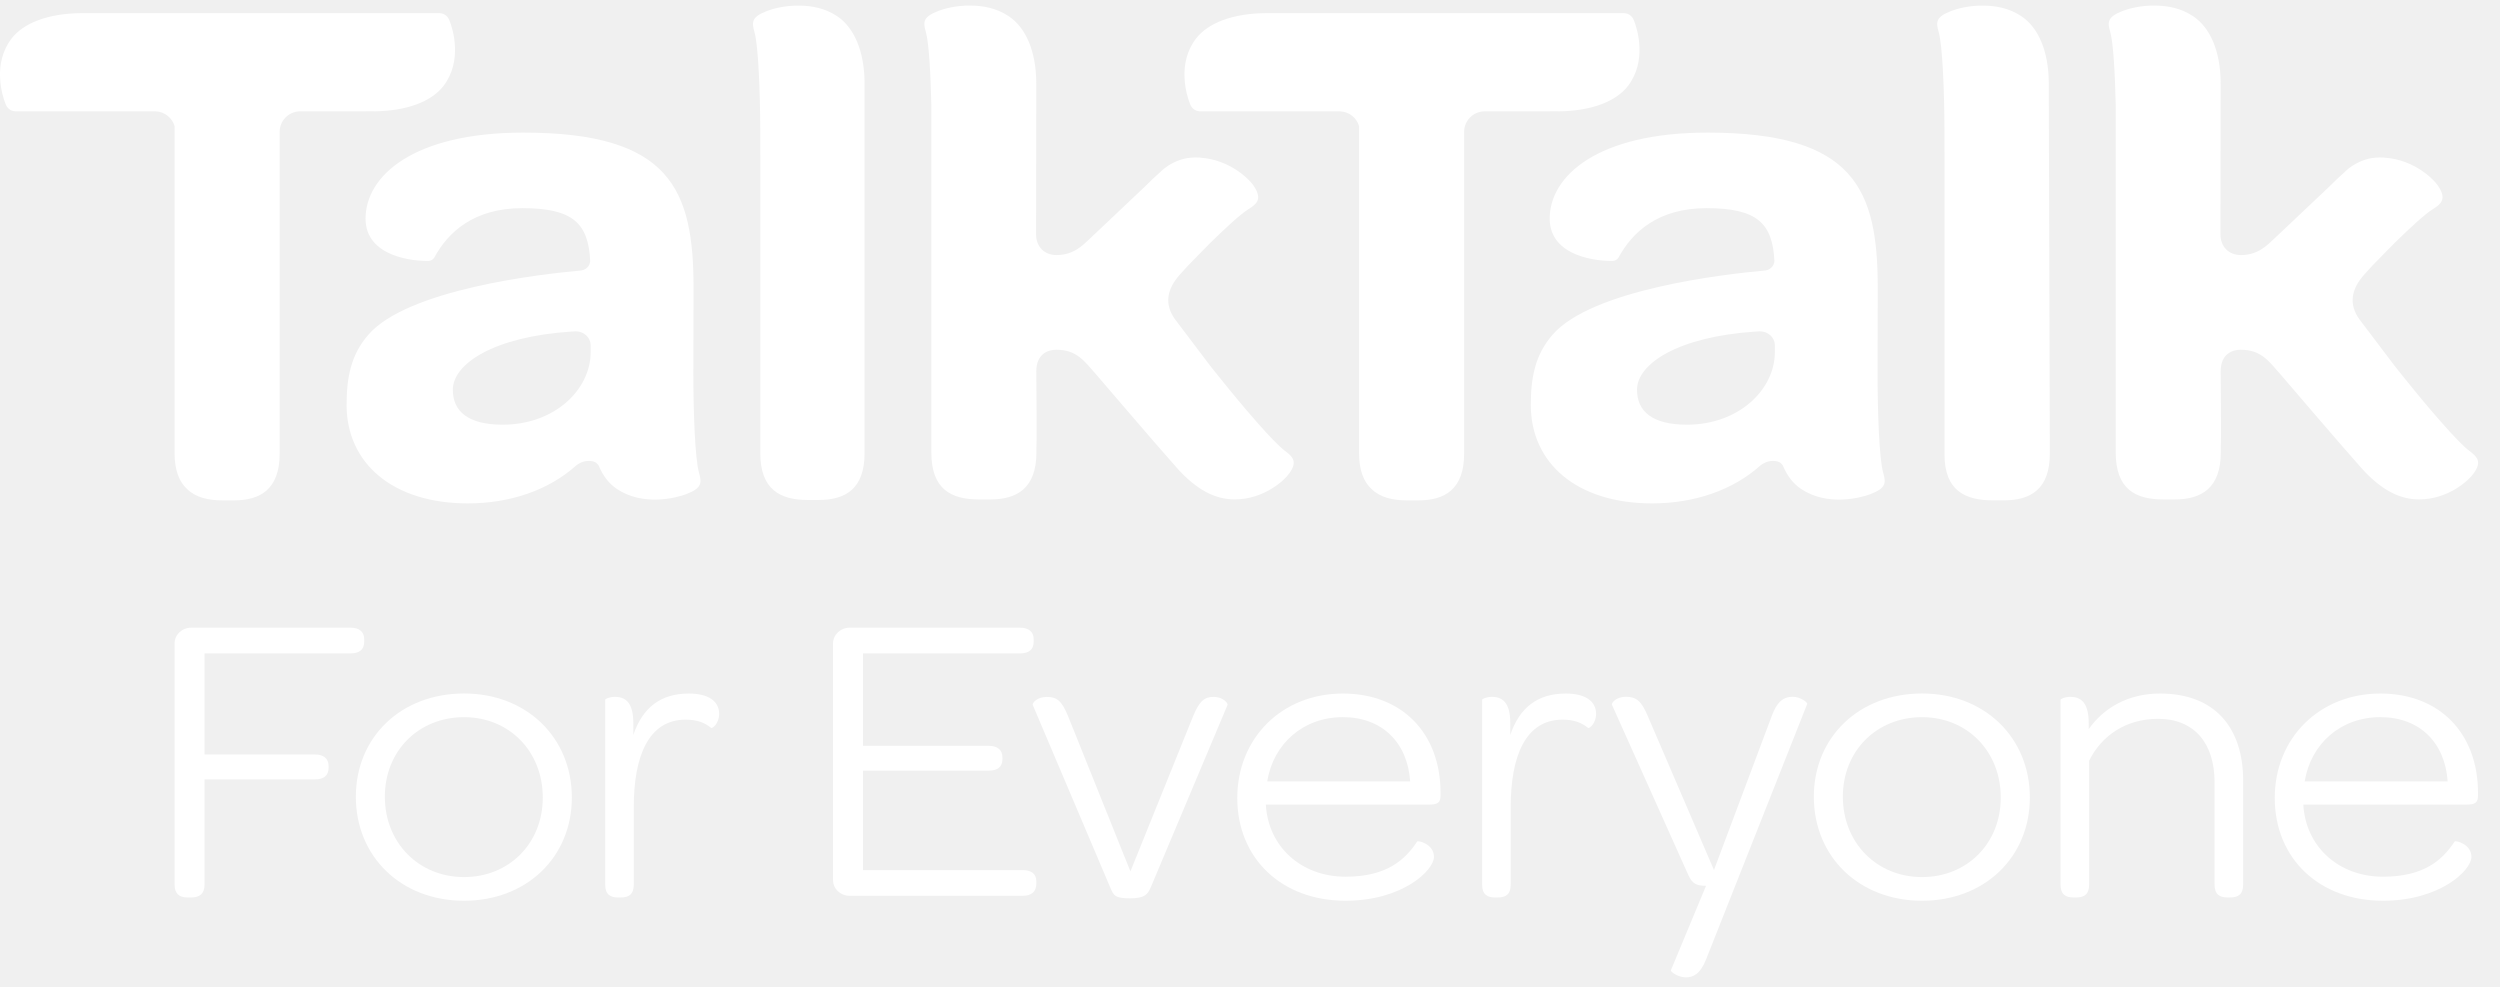
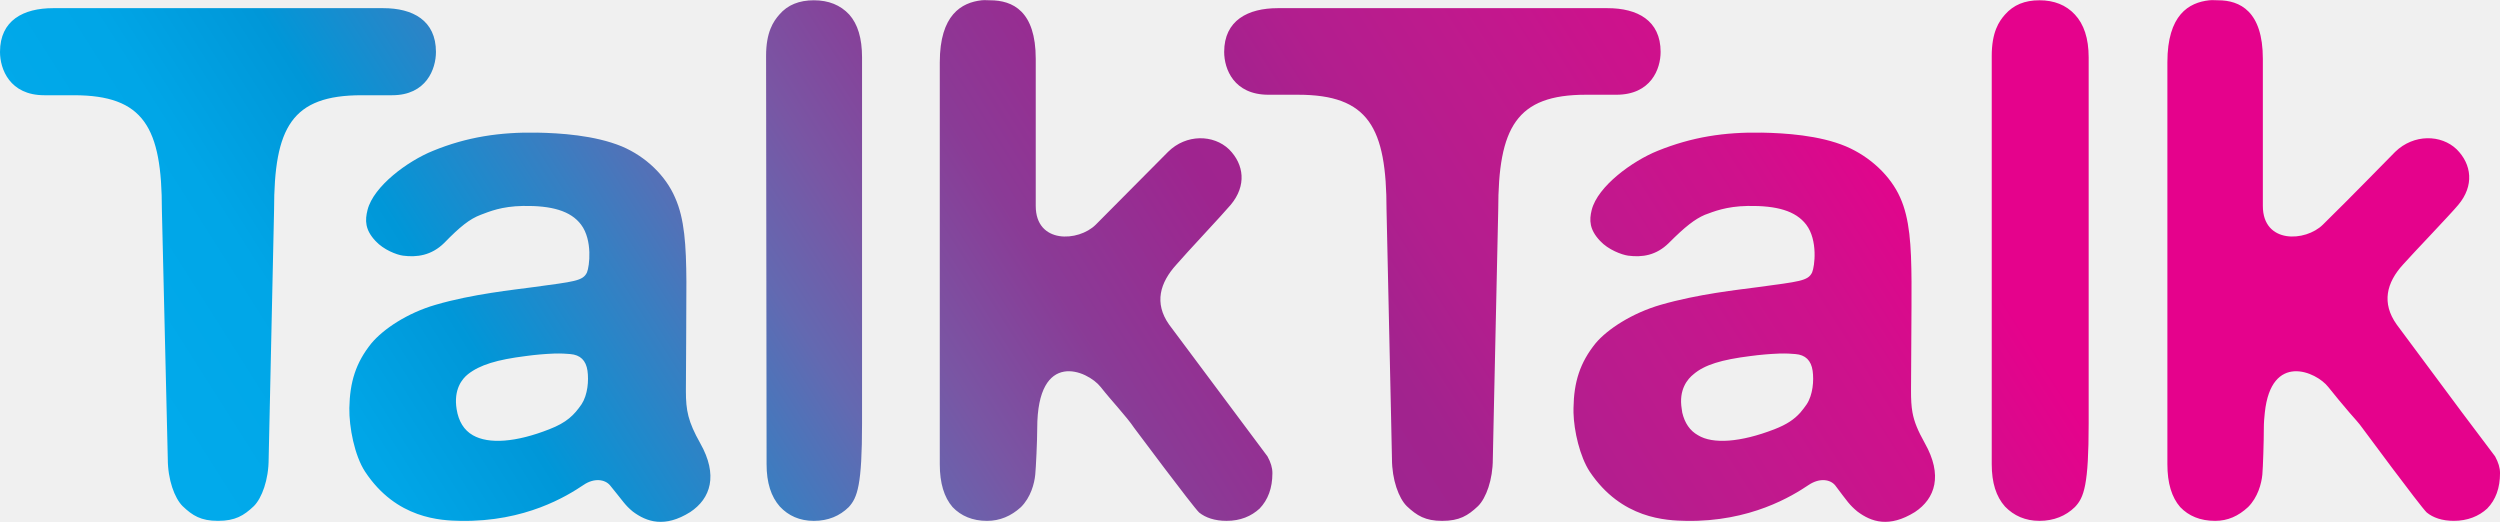
- <svg xmlns="http://www.w3.org/2000/svg" width="114" height="45" viewBox="0 0 114 45" fill="none">
-   <path d="M58.597 20.562C58.064 20.168 56.665 18.533 55.581 17.175L55.181 16.675L53.578 14.556C53.1 13.886 53.182 13.196 53.833 12.486C53.909 12.399 54.027 12.27 54.175 12.11C54.296 11.986 54.422 11.856 54.558 11.719L54.561 11.716C54.614 11.663 54.668 11.607 54.724 11.549L54.78 11.491C54.938 11.333 55.081 11.186 55.21 11.055C55.94 10.34 56.597 9.742 56.928 9.539C57.321 9.295 57.541 9.083 57.215 8.544H57.21C57.207 8.541 57.207 8.539 57.204 8.533C57.035 8.218 56.097 7.279 54.741 7.191C54.73 7.188 54.719 7.188 54.711 7.186C54.697 7.186 54.685 7.186 54.674 7.183C54.657 7.183 54.64 7.183 54.623 7.183C54.593 7.183 54.562 7.181 54.531 7.181C54.514 7.181 54.5 7.181 54.483 7.181C54.453 7.183 54.425 7.183 54.393 7.186C54.363 7.188 54.334 7.188 54.303 7.191C54.078 7.209 53.882 7.26 53.694 7.336C53.685 7.339 53.68 7.341 53.672 7.344C53.643 7.357 53.613 7.371 53.581 7.384C53.357 7.487 53.143 7.624 52.955 7.799L52.899 7.855C52.691 8.032 52.472 8.246 52.219 8.498L49.68 10.898C49.374 11.186 48.952 11.631 48.18 11.631C47.63 11.631 47.245 11.258 47.245 10.686L47.254 3.862V3.859V3.832C47.254 3.803 47.254 3.777 47.251 3.747H47.254C47.24 2.331 46.779 1.26 45.998 0.739C45.445 0.371 44.827 0.257 44.271 0.255C43.614 0.239 43.038 0.4 42.783 0.501C42.078 0.774 42.09 1.012 42.219 1.459C42.359 1.946 42.437 3.37 42.469 4.785V20.629C42.469 22.294 43.351 22.775 44.643 22.775H45.154C46.376 22.775 47.261 22.262 47.261 20.629V20.386C47.286 19.907 47.255 17.335 47.255 16.935C47.255 16.139 47.786 15.948 48.163 15.948C49.092 15.948 49.435 16.448 50.008 17.102C50.28 17.409 52.466 19.987 53.637 21.302H53.634C54.575 22.36 55.423 22.773 56.305 22.773C57.636 22.773 58.586 21.895 58.797 21.577C59.167 21.065 58.967 20.835 58.597 20.562Z" fill="white" />
-   <path d="M38.178 0.741C37.627 0.373 37.01 0.259 36.456 0.257C35.799 0.241 35.223 0.402 34.97 0.503C34.262 0.775 34.277 1.014 34.403 1.461C34.58 2.075 34.661 4.173 34.667 5.875L34.67 7.177V20.671C34.67 22.322 35.579 22.799 36.829 22.799H37.335C38.548 22.799 39.424 22.291 39.424 20.671V3.863C39.424 3.823 39.424 3.786 39.424 3.749C39.41 2.334 38.952 1.262 38.178 0.741Z" fill="white" />
-   <path d="M17.041 5.078C18.544 5.065 19.684 4.634 20.235 3.904C21.08 2.784 20.673 1.363 20.49 0.919C20.383 0.657 20.158 0.602 20.049 0.599C20.049 0.599 3.748 0.599 3.708 0.599C2.206 0.612 1.066 1.043 0.515 1.773C-0.33 2.893 0.077 4.313 0.26 4.758C0.367 5.02 0.591 5.075 0.701 5.078H7.11C7.511 5.099 7.851 5.374 7.961 5.75V20.653C7.961 21.447 8.171 21.968 8.528 22.297C8.916 22.68 9.486 22.818 10.157 22.818H10.662C11.876 22.818 12.752 22.307 12.752 20.688V6.015C12.752 5.51 13.148 5.105 13.642 5.078C13.642 5.078 17.002 5.078 17.041 5.075V5.078Z" fill="white" />
-   <path d="M26.935 16.049C26.935 17.776 25.284 19.366 22.921 19.366C21.334 19.366 20.649 18.747 20.649 17.776C20.649 16.594 22.495 15.355 26.059 15.119L26.258 15.109H26.255C26.623 15.109 26.924 15.384 26.935 15.728V16.049ZM31.617 17.033L31.626 13.133C31.626 8.648 30.581 6.047 23.866 6.047C18.84 6.047 16.669 8.029 16.669 9.968C16.669 11.733 18.914 11.921 19.562 11.897C19.633 11.886 19.733 11.855 19.807 11.744V11.741C20.433 10.582 21.61 9.492 23.82 9.492C26.141 9.492 26.829 10.193 26.913 11.902C26.901 12.146 26.691 12.339 26.43 12.339L26.433 12.341C24.661 12.5 18.585 13.191 16.793 15.268C16.001 16.183 15.805 17.21 15.805 18.472C15.805 21.11 17.897 22.955 21.335 22.955C23.29 22.955 25.026 22.335 26.245 21.251C26.298 21.2 26.357 21.163 26.413 21.134C26.545 21.057 26.711 21.012 26.868 21.017C26.972 21.02 27.121 21.036 27.225 21.139C27.29 21.202 27.312 21.258 27.312 21.258C27.506 21.716 27.775 22.057 28.129 22.295C29.314 23.091 30.817 22.713 31.286 22.535C32.016 22.258 32.004 22.014 31.875 21.557C31.693 20.925 31.617 18.774 31.617 17.033Z" fill="white" />
-   <path d="M92.178 0.741C91.627 0.373 91.01 0.259 90.456 0.257C89.799 0.241 89.223 0.402 88.97 0.503C88.262 0.775 88.277 1.014 88.403 1.461C88.58 2.075 88.661 4.173 88.667 5.875L88.67 7.177V20.731C88.67 22.383 89.628 22.816 90.874 22.816H91.383C92.596 22.816 93.472 22.306 93.472 20.686L93.424 3.863C93.424 3.823 93.424 3.786 93.424 3.749C93.411 2.334 92.953 1.262 92.178 0.741Z" fill="white" />
-   <path d="M80.934 16.049C80.934 17.776 79.283 19.366 76.921 19.366C75.334 19.366 74.648 18.747 74.648 17.776C74.648 16.594 76.494 15.355 80.058 15.119L80.258 15.109H80.255C80.622 15.109 80.923 15.384 80.934 15.728V16.049ZM85.617 17.033L85.625 13.133C85.625 8.648 84.58 6.047 77.865 6.047C72.84 6.047 70.666 8.029 70.666 9.968C70.666 11.733 72.913 11.921 73.562 11.897C73.632 11.886 73.733 11.855 73.807 11.744V11.741C74.433 10.582 75.61 9.492 77.82 9.492C80.141 9.492 80.829 10.193 80.913 11.902C80.901 12.146 80.691 12.339 80.43 12.339L80.433 12.341C78.661 12.5 72.585 13.191 70.793 15.268C70.001 16.183 69.805 17.21 69.805 18.472C69.805 21.11 71.894 22.955 75.335 22.955C77.29 22.955 79.026 22.335 80.245 21.251C80.298 21.2 80.357 21.163 80.413 21.134C80.545 21.057 80.711 21.012 80.868 21.017C80.972 21.02 81.121 21.036 81.225 21.139C81.29 21.202 81.312 21.258 81.312 21.258C81.506 21.716 81.775 22.057 82.129 22.295C83.314 23.091 84.817 22.713 85.286 22.535C86.016 22.258 86.004 22.014 85.873 21.557C85.692 20.925 85.617 18.774 85.617 17.033Z" fill="white" />
-   <path d="M112.604 20.562C112.071 20.168 110.672 18.533 109.588 17.175L109.189 16.675L107.585 14.556C107.107 13.886 107.189 13.196 107.84 12.486C107.916 12.399 108.033 12.27 108.182 12.11C108.303 11.986 108.429 11.856 108.565 11.719L108.568 11.716C108.621 11.663 108.675 11.607 108.731 11.549L108.787 11.491C108.945 11.333 109.088 11.186 109.217 11.055C109.947 10.34 110.604 9.742 110.935 9.539C111.328 9.295 111.548 9.083 111.222 8.544H111.217C111.214 8.541 111.214 8.539 111.211 8.533C111.042 8.218 110.104 7.279 108.748 7.191C108.737 7.188 108.728 7.188 108.718 7.186C108.704 7.186 108.692 7.186 108.681 7.183C108.664 7.183 108.647 7.183 108.63 7.183C108.6 7.183 108.569 7.181 108.538 7.181C108.521 7.181 108.507 7.181 108.491 7.181C108.46 7.183 108.432 7.183 108.401 7.186C108.371 7.188 108.342 7.188 108.311 7.191C108.086 7.209 107.89 7.26 107.702 7.336C107.693 7.339 107.688 7.341 107.682 7.344C107.651 7.357 107.62 7.371 107.589 7.384C107.364 7.487 107.151 7.624 106.963 7.799L106.907 7.855C106.699 8.032 106.48 8.246 106.227 8.498L103.688 10.898C103.382 11.186 102.96 11.631 102.188 11.631C101.638 11.631 101.253 11.258 101.253 10.686L101.262 3.862V3.859V3.832C101.262 3.803 101.262 3.777 101.258 3.747H101.262C101.248 2.331 100.787 1.26 100.006 0.739C99.453 0.371 98.835 0.257 98.279 0.255C97.622 0.239 97.046 0.4 96.791 0.501C96.086 0.774 96.097 1.012 96.227 1.459C96.367 1.946 96.445 3.37 96.477 4.785V20.629C96.477 22.294 97.359 22.775 98.651 22.775H99.162C100.384 22.775 101.268 22.262 101.268 20.629V20.386C101.294 19.907 101.263 17.335 101.263 16.935C101.263 16.139 101.794 15.948 102.171 15.948C103.1 15.948 103.443 16.448 104.016 17.102C104.288 17.409 106.474 19.987 107.645 21.302H107.642C108.583 22.36 109.431 22.773 110.313 22.773C111.644 22.773 112.594 21.895 112.805 21.577C113.174 21.065 112.975 20.835 112.604 20.562Z" fill="white" />
-   <path d="M71.054 5.078C72.556 5.065 73.697 4.634 74.247 3.904C75.093 2.784 74.685 1.363 74.502 0.919C74.395 0.657 74.171 0.602 74.061 0.599C74.061 0.599 57.76 0.599 57.72 0.599C56.217 0.612 55.078 1.043 54.527 1.773C53.681 2.893 54.089 4.313 54.272 4.758C54.379 5.02 54.603 5.075 54.713 5.078H61.122C61.524 5.099 61.864 5.374 61.973 5.75V20.653C61.973 21.447 62.183 21.968 62.54 22.297C62.928 22.68 63.498 22.818 64.17 22.818H64.675C65.888 22.818 66.764 22.307 66.764 20.688V6.015C66.764 5.51 67.16 5.105 67.655 5.078C67.655 5.078 71.014 5.078 71.054 5.075V5.078Z" fill="white" />
-   <path d="M7.961 40.339V29.339C7.961 28.943 8.3 28.622 8.722 28.622H15.986C16.387 28.622 16.607 28.81 16.607 29.151V29.265C16.607 29.622 16.388 29.795 15.986 29.795H9.326V34.404H14.36C14.761 34.404 14.984 34.594 14.984 34.933V35.01C14.984 35.37 14.762 35.54 14.36 35.54H9.326V40.339C9.326 40.736 9.124 40.924 8.722 40.924H8.543C8.16 40.923 7.961 40.736 7.961 40.339Z" fill="white" />
-   <path d="M24.751 36.367C24.751 34.269 23.229 32.703 21.161 32.703C19.094 32.703 17.549 34.232 17.549 36.33C17.549 38.429 19.094 39.995 21.161 39.995C23.206 39.995 24.751 38.466 24.751 36.367ZM16.227 36.33C16.227 33.608 18.294 31.623 21.161 31.623C24.009 31.623 26.076 33.629 26.076 36.367C26.076 39.09 24.009 41.074 21.161 41.074C18.294 41.074 16.227 39.069 16.227 36.33Z" fill="white" />
-   <path d="M31.408 31.625C32.291 31.625 32.793 31.966 32.793 32.551C32.793 33.004 32.472 33.231 32.43 33.194C32.15 32.967 31.81 32.816 31.268 32.816C29.563 32.816 28.9 34.499 28.9 36.804V40.339C28.9 40.791 28.661 40.924 28.318 40.924H28.177C27.837 40.924 27.596 40.791 27.596 40.339V31.908C27.596 31.871 27.798 31.776 28.037 31.776C28.478 31.776 28.879 31.984 28.879 32.966V33.514C29.302 32.268 30.125 31.625 31.408 31.625Z" fill="white" />
-   <path d="M37.986 40.132V29.342C37.986 28.945 38.326 28.622 38.748 28.622H46.511C46.913 28.622 47.135 28.812 47.135 29.151V29.265C47.135 29.625 46.913 29.795 46.511 29.795H39.352V34.01H45.087C45.488 34.01 45.711 34.198 45.711 34.539V34.612C45.711 34.972 45.489 35.141 45.087 35.141H39.352V39.677H46.632C47.033 39.677 47.256 39.849 47.256 40.187V40.301C47.256 40.661 47.034 40.849 46.632 40.849H38.748C38.326 40.849 37.986 40.529 37.986 40.132Z" fill="white" />
-   <path d="M51.547 39.736L54.394 32.687C54.695 31.948 54.936 31.779 55.338 31.779C55.799 31.779 55.998 32.083 55.978 32.139L52.47 40.474C52.327 40.795 52.19 40.964 51.527 40.964C50.844 40.964 50.785 40.832 50.645 40.512L47.091 32.14C47.071 32.063 47.274 31.78 47.734 31.78C48.194 31.78 48.417 31.949 48.717 32.688L51.547 39.736Z" fill="white" />
-   <path d="M64.304 35.631C64.183 33.855 63.02 32.702 61.234 32.702C59.428 32.702 58.066 33.911 57.785 35.631H64.304ZM61.355 39.978C63.22 39.978 64.063 39.221 64.624 38.372C64.666 38.316 65.388 38.486 65.388 39.071C65.388 39.695 63.945 41.074 61.355 41.074C58.447 41.074 56.42 39.147 56.42 36.388C56.42 33.647 58.467 31.625 61.234 31.625C63.922 31.625 65.689 33.422 65.689 36.16V36.274C65.689 36.615 65.548 36.69 65.147 36.69H57.723C57.825 38.6 59.33 39.978 61.355 39.978Z" fill="white" />
-   <path d="M71.397 31.625C72.279 31.625 72.781 31.966 72.781 32.551C72.781 33.004 72.461 33.231 72.419 33.194C72.138 32.967 71.798 32.816 71.256 32.816C69.551 32.816 68.888 34.499 68.888 36.804V40.339C68.888 40.791 68.65 40.924 68.306 40.924H68.166C67.826 40.924 67.584 40.791 67.584 40.339V31.908C67.584 31.871 67.787 31.776 68.025 31.776C68.466 31.776 68.868 31.984 68.868 32.966V33.514C69.29 32.268 70.113 31.625 71.397 31.625Z" fill="white" />
-   <path d="M76.191 44.248L77.795 40.392C77.354 40.392 77.174 40.297 76.995 39.918L73.503 32.133C73.483 32.056 73.683 31.773 74.144 31.773C74.607 31.773 74.846 31.964 75.127 32.625L78.157 39.674L80.787 32.662C81.025 32.001 81.326 31.773 81.748 31.773C82.11 31.773 82.43 32.038 82.41 32.096L77.795 43.755C77.534 44.416 77.213 44.567 76.874 44.567C76.512 44.567 76.171 44.306 76.191 44.248Z" fill="white" />
-   <path d="M91.235 36.367C91.235 34.269 89.713 32.703 87.646 32.703C85.579 32.703 84.034 34.232 84.034 36.33C84.034 38.429 85.579 39.995 87.646 39.995C89.691 39.995 91.235 38.466 91.235 36.367ZM82.711 36.33C82.711 33.608 84.778 31.623 87.646 31.623C90.493 31.623 92.561 33.629 92.561 36.367C92.561 39.09 90.493 41.074 87.646 41.074C84.778 41.074 82.711 39.069 82.711 36.33Z" fill="white" />
-   <path d="M98.496 31.625C101.024 31.625 102.288 33.212 102.288 35.594V40.338C102.288 40.791 102.046 40.923 101.706 40.923H101.565C101.223 40.923 100.984 40.791 100.984 40.338V35.668C100.984 33.874 100.04 32.779 98.413 32.779C96.93 32.779 95.826 33.554 95.265 34.687V40.339C95.265 40.791 95.024 40.924 94.683 40.924H94.543C94.203 40.924 93.961 40.791 93.961 40.339V31.908C93.961 31.871 94.16 31.776 94.402 31.776C94.843 31.776 95.245 31.984 95.245 32.966V33.249C95.91 32.305 97.013 31.625 98.496 31.625Z" fill="white" />
-   <path d="M111.613 35.631C111.493 33.855 110.33 32.702 108.543 32.702C106.738 32.702 105.375 33.911 105.094 35.631H111.613ZM108.664 39.978C110.529 39.978 111.372 39.221 111.933 38.372C111.975 38.316 112.697 38.486 112.697 39.071C112.697 39.695 111.253 41.074 108.663 41.074C105.756 41.074 103.729 39.147 103.729 36.388C103.729 33.647 105.776 31.625 108.543 31.625C111.23 31.625 112.997 33.422 112.997 36.16V36.274C112.997 36.615 112.857 36.69 112.455 36.69H105.032C105.134 38.6 106.639 39.978 108.664 39.978Z" fill="white" />
+ <svg xmlns="http://www.w3.org/2000/svg" width="2500" height="522" viewBox=".503 .499 199 41.528" id="talktalk">
+   <linearGradient id="a" x1="-193.016" x2="-118.142" y1="461.409" y2="413.906" gradientTransform="translate(345.92 -684.74)scale(1.6234)" gradientUnits="userSpaceOnUse">
+     <stop offset="0" stop-color="#01aaeb" />
+     <stop offset=".089" stop-color="#00a6e7" />
+     <stop offset=".167" stop-color="#0097d8" />
+     <stop offset=".258" stop-color="#377fc2" />
+     <stop offset=".326" stop-color="#6369b1" />
+     <stop offset=".382" stop-color="#7956a4" />
+     <stop offset=".458" stop-color="#8a3b96" />
+     <stop offset=".559" stop-color="#9f248f" />
+     <stop offset=".594" stop-color="#a2238e" />
+     <stop offset=".649" stop-color="#b21e8e" />
+     <stop offset=".716" stop-color="#be1a8d" />
+     <stop offset=".816" stop-color="#d0108c" />
+     <stop offset=".897" stop-color="#e5028c" />
+     <stop offset="1" stop-color="#e5028c" />
+   </linearGradient>
+   <path fill="url(#a)" d="M65.283.51c-1.156 0-2.084.363-2.742 1.136-.476.541-1.058 1.388-1.058 3.29 0 1.86.033 27.313.04 32.507 0 1.47.356 2.576 1.058 3.369.682.731 1.58 1.136 2.702 1.136 1.148 0 2.059-.39 2.781-1.097.691-.757 1.058-1.754 1.058-6.658V5.053c0-1.518-.34-2.645-1.019-3.407C67.394.883 66.451.51 65.283.51zm13.356 0C77.05.687 75.31 1.66 75.31 5.445v31.998c0 1.505.345 2.63 1.018 3.408.672.707 1.594 1.097 2.742 1.097 1.017 0 1.915-.376 2.703-1.097.774-.774 1.066-1.858 1.136-2.585.054-.549.157-2.656.157-3.682 0-6.327 4.005-4.615 5.052-3.29.807 1.034 2.09 2.386 2.663 3.251 0 0 4.654 6.242 5.17 6.736.506.412 1.244.666 2.193.666 1.091 0 1.957-.364 2.625-.979.665-.693 1.018-1.63 1.018-2.82 0-.432-.132-.854-.392-1.331L93.561 26.32c-1.203-1.709-.728-3.331.588-4.777.729-.855 3.704-4.016 4.308-4.739 1.298-1.541 1.069-3.236-.118-4.426-1.24-1.193-3.415-1.232-4.856.195l-5.757 5.797c-1.377 1.373-4.778 1.546-4.778-1.488V5.171c0-3.798-1.826-4.661-3.642-4.661-.217 0-.44-.025-.667 0zm84.205 0c-1.168 0-2.059.361-2.741 1.136-.478.539-1.058 1.388-1.058 3.29V33.33c0 1.804-.005 3.236 0 4.112 0 1.47.349 2.576 1.058 3.369.708.731 1.616 1.136 2.741 1.136 1.144 0 2.095-.39 2.82-1.097.728-.759 1.097-1.756 1.097-6.658V5.053c0-1.518-.384-2.645-1.097-3.407-.707-.765-1.66-1.136-2.82-1.136zm13.512 0c-1.612.177-3.329 1.15-3.329 4.935v31.997c0 1.505.343 2.63 1.019 3.408.674.707 1.586 1.097 2.78 1.097 1.01 0 1.846-.376 2.625-1.097.773-.774 1.065-1.858 1.135-2.585.051-.549.118-2.656.118-3.682 0-.458.036-.87.078-1.254.51-4.818 4.087-3.267 5.052-2.036a72.268 72.268 0 0 0 1.685 2.036c.395.456.778.865 1.019 1.215 0 0 4.614 6.242 5.131 6.736.504.412 1.215.666 2.154.666 1.097 0 1.996-.364 2.662-.979.674-.693 1.02-1.63 1.02-2.82 0-.432-.136-.854-.393-1.331l-2.624-3.486-5.209-7.011c-1.218-1.709-.813-3.331.509-4.777.757-.856 3.791-4.016 4.387-4.739 1.297-1.541 1.072-3.236-.117-4.426-1.235-1.193-3.422-1.233-4.896.195-.819.822-3.335 3.419-5.757 5.797-1.379 1.373-4.779 1.546-4.779-1.488V5.17c0-3.797-1.833-4.66-3.563-4.66-.221 0-.476-.025-.707 0zM4.733 1.137c-2.362 0-4.23.964-4.23 3.485 0 1.349.763 3.446 3.525 3.446h2.35c5.58 0 7.011 2.558 7.011 9.126l.47 19.817c0 1.668.542 3.124 1.175 3.76.799.764 1.461 1.176 2.82 1.176 1.374 0 2.056-.412 2.859-1.176.633-.636 1.175-2.092 1.175-3.76l.431-19.817c0-6.568 1.401-9.126 6.972-9.126h2.428c2.726 0 3.486-2.098 3.486-3.446 0-2.521-1.859-3.485-4.191-3.485H4.733zm97.484 0c-2.366 0-4.27.963-4.27 3.485 0 1.349.762 3.407 3.525 3.407h2.35c5.62 0 7.049 2.597 7.049 9.165l.354 16.136.078 3.682c0 1.668.54 3.125 1.175 3.76.81.764 1.48 1.176 2.819 1.176 1.379 0 2.049-.412 2.859-1.176.639-.635 1.176-2.092 1.176-3.76l.078-3.682.352-16.136c0-6.568 1.445-9.165 6.973-9.165h2.428c2.765 0 3.525-2.059 3.525-3.407 0-2.522-1.863-3.485-4.23-3.485h-26.241zm-58.945 9.908c-2.967-.052-5.608.342-8.303 1.449-2.023.815-4.732 2.818-5.209 4.7-.211.831-.208 1.576.626 2.468.646.707 1.684 1.106 2.193 1.175 1.094.146 2.269-.005 3.29-1.019 1.247-1.279 2.01-1.896 2.898-2.232.695-.262 1.656-.676 3.368-.705 2.278-.037 3.797.39 4.622 1.488.932 1.238.668 3.333.47 3.799-.318.695-1.021.728-4.269 1.175-1.556.215-4.813.539-7.794 1.41-2.267.659-4.153 1.938-5.092 3.055-1.245 1.544-1.723 3.081-1.762 5.17-.023 1.495.409 3.766 1.253 5.053 2.493 3.777 6.063 3.889 7.598 3.917 5.171.091 8.493-1.989 9.792-2.859.855-.583 1.716-.446 2.115.039 1.065 1.294 1.159 1.542 1.802 2.076 1.107.831 2.553 1.319 4.583.039 1.612-1.073 2.235-2.922.783-5.483-.966-1.723-1.136-2.597-1.136-4.151 0-1.539.049-6.872.04-8.695-.017-2.907-.146-5.017-.901-6.697-.745-1.74-2.318-3.26-4.23-4.073-2.179-.898-4.956-1.065-6.737-1.099zm97.483 0c-2.997-.052-5.565.344-8.303 1.449-2.02.815-4.768 2.818-5.248 4.7-.212.831-.179 1.576.665 2.468.648.706 1.731 1.106 2.232 1.175 1.104.146 2.236-.005 3.252-1.019 1.275-1.279 2.068-1.896 2.858-2.232.708-.262 1.69-.674 3.407-.705 2.318-.037 3.821.39 4.66 1.488.94 1.238.674 3.333.471 3.799-.318.695-1.057.728-4.309 1.175-1.592.215-4.734.539-7.754 1.41-2.273.659-4.232 1.938-5.17 3.055-1.247 1.544-1.732 3.079-1.763 5.17a5.193 5.193 0 0 0 0 .353c.037 1.48.511 3.509 1.292 4.7 2.536 3.779 6.104 3.888 7.677 3.917 5.114.089 8.46-1.989 9.752-2.859.874-.583 1.72-.448 2.115.039.98 1.294 1.12 1.542 1.763 2.076 1.104.829 2.525 1.319 4.582.039 1.612-1.071 2.231-2.922.783-5.483-.564-1.013-.841-1.689-.979-2.428-.096-.52-.118-1.081-.118-1.724 0-1.539.052-6.87.04-8.695-.018-2.905-.145-5.015-.901-6.697-.77-1.74-2.402-3.258-4.309-4.073-2.12-.896-4.901-1.064-6.695-1.098zM44.604 28.631c.564-.017.975.011 1.292.039.8.066 1.254.505 1.371 1.331.11.781.021 1.909-.47 2.664-.594.861-1.176 1.456-2.585 1.997-2.641 1.039-4.811 1.194-6.07.47-.716-.409-1.139-1.116-1.292-2.075-.252-1.575.439-2.414.901-2.781.949-.748 2.308-1.158 4.621-1.449a23.327 23.327 0 0 1 2.232-.196zm97.522 0c.567-.017.974.011 1.292.039.796.064 1.251.504 1.371 1.331.109.779.023 1.907-.47 2.664-.169.235-.329.459-.509.665-.482.533-1.059.938-2.076 1.332-2.688 1.039-4.893 1.194-6.07.47-.651-.365-1.057-.972-1.254-1.802-.018-.079-.023-.196-.039-.273-.264-1.575.479-2.414.939-2.781.874-.747 2.217-1.16 4.544-1.449a24.156 24.156 0 0 1 2.272-.196z" />
</svg>
